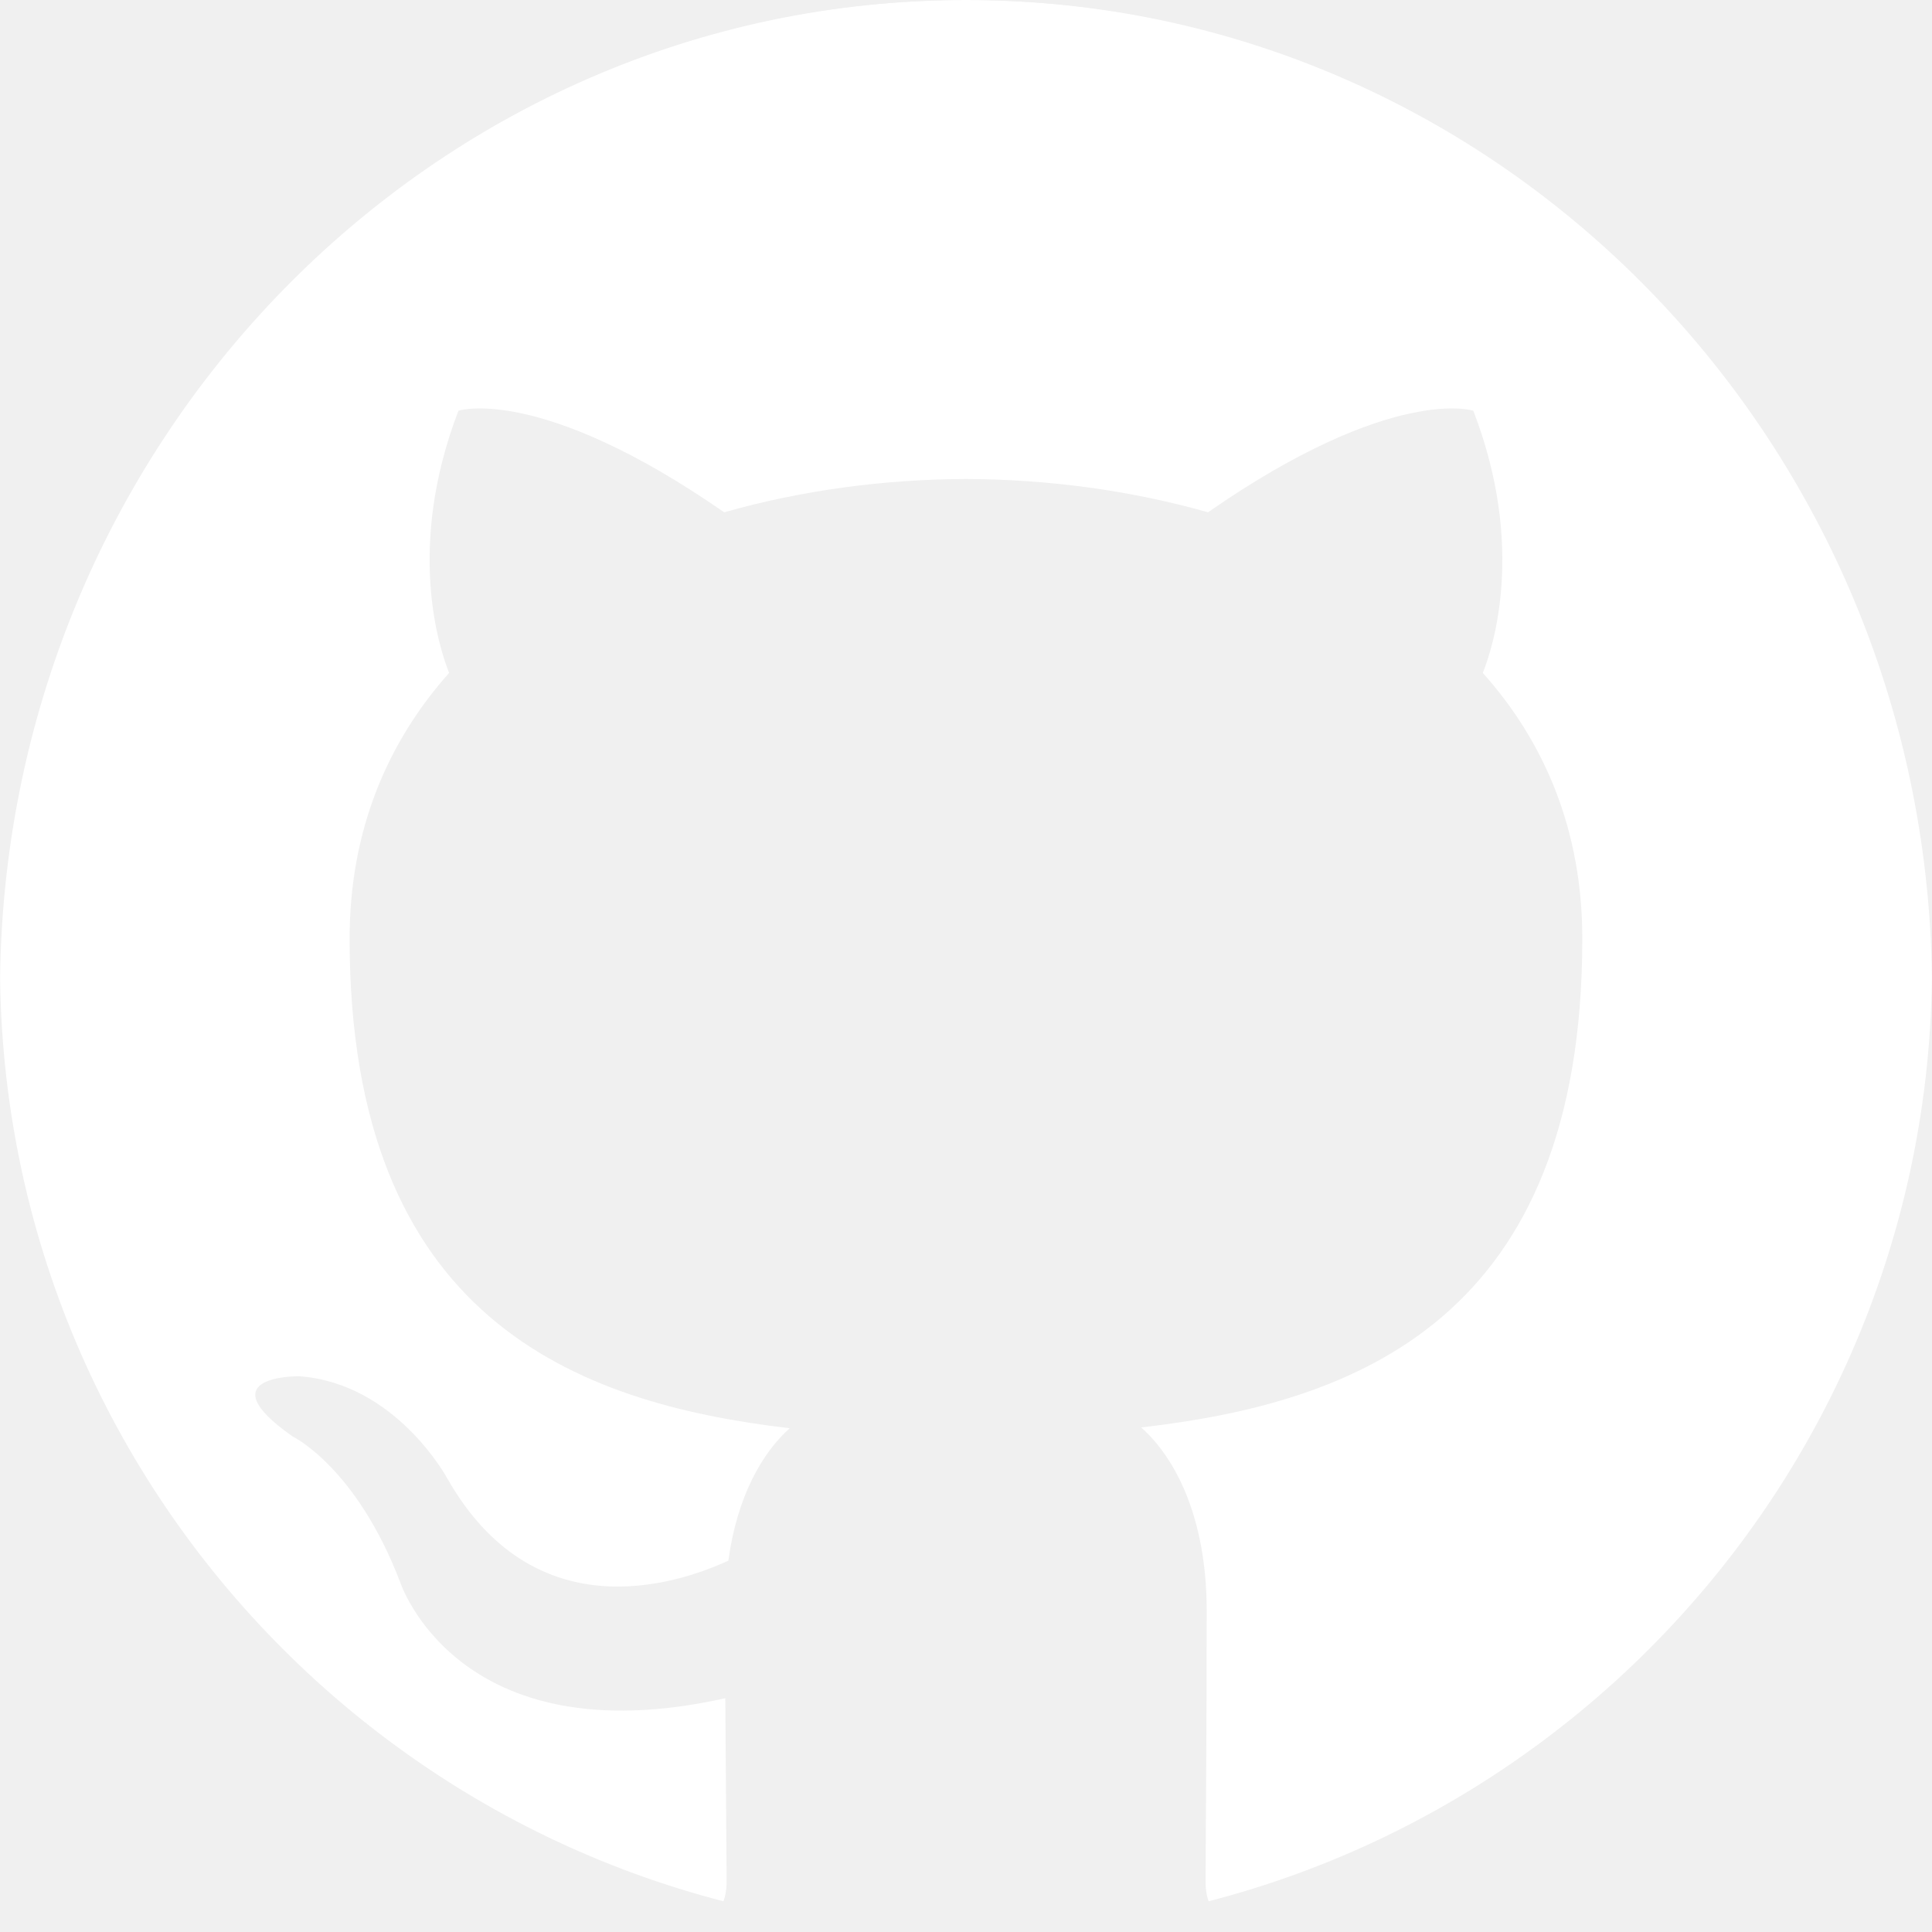
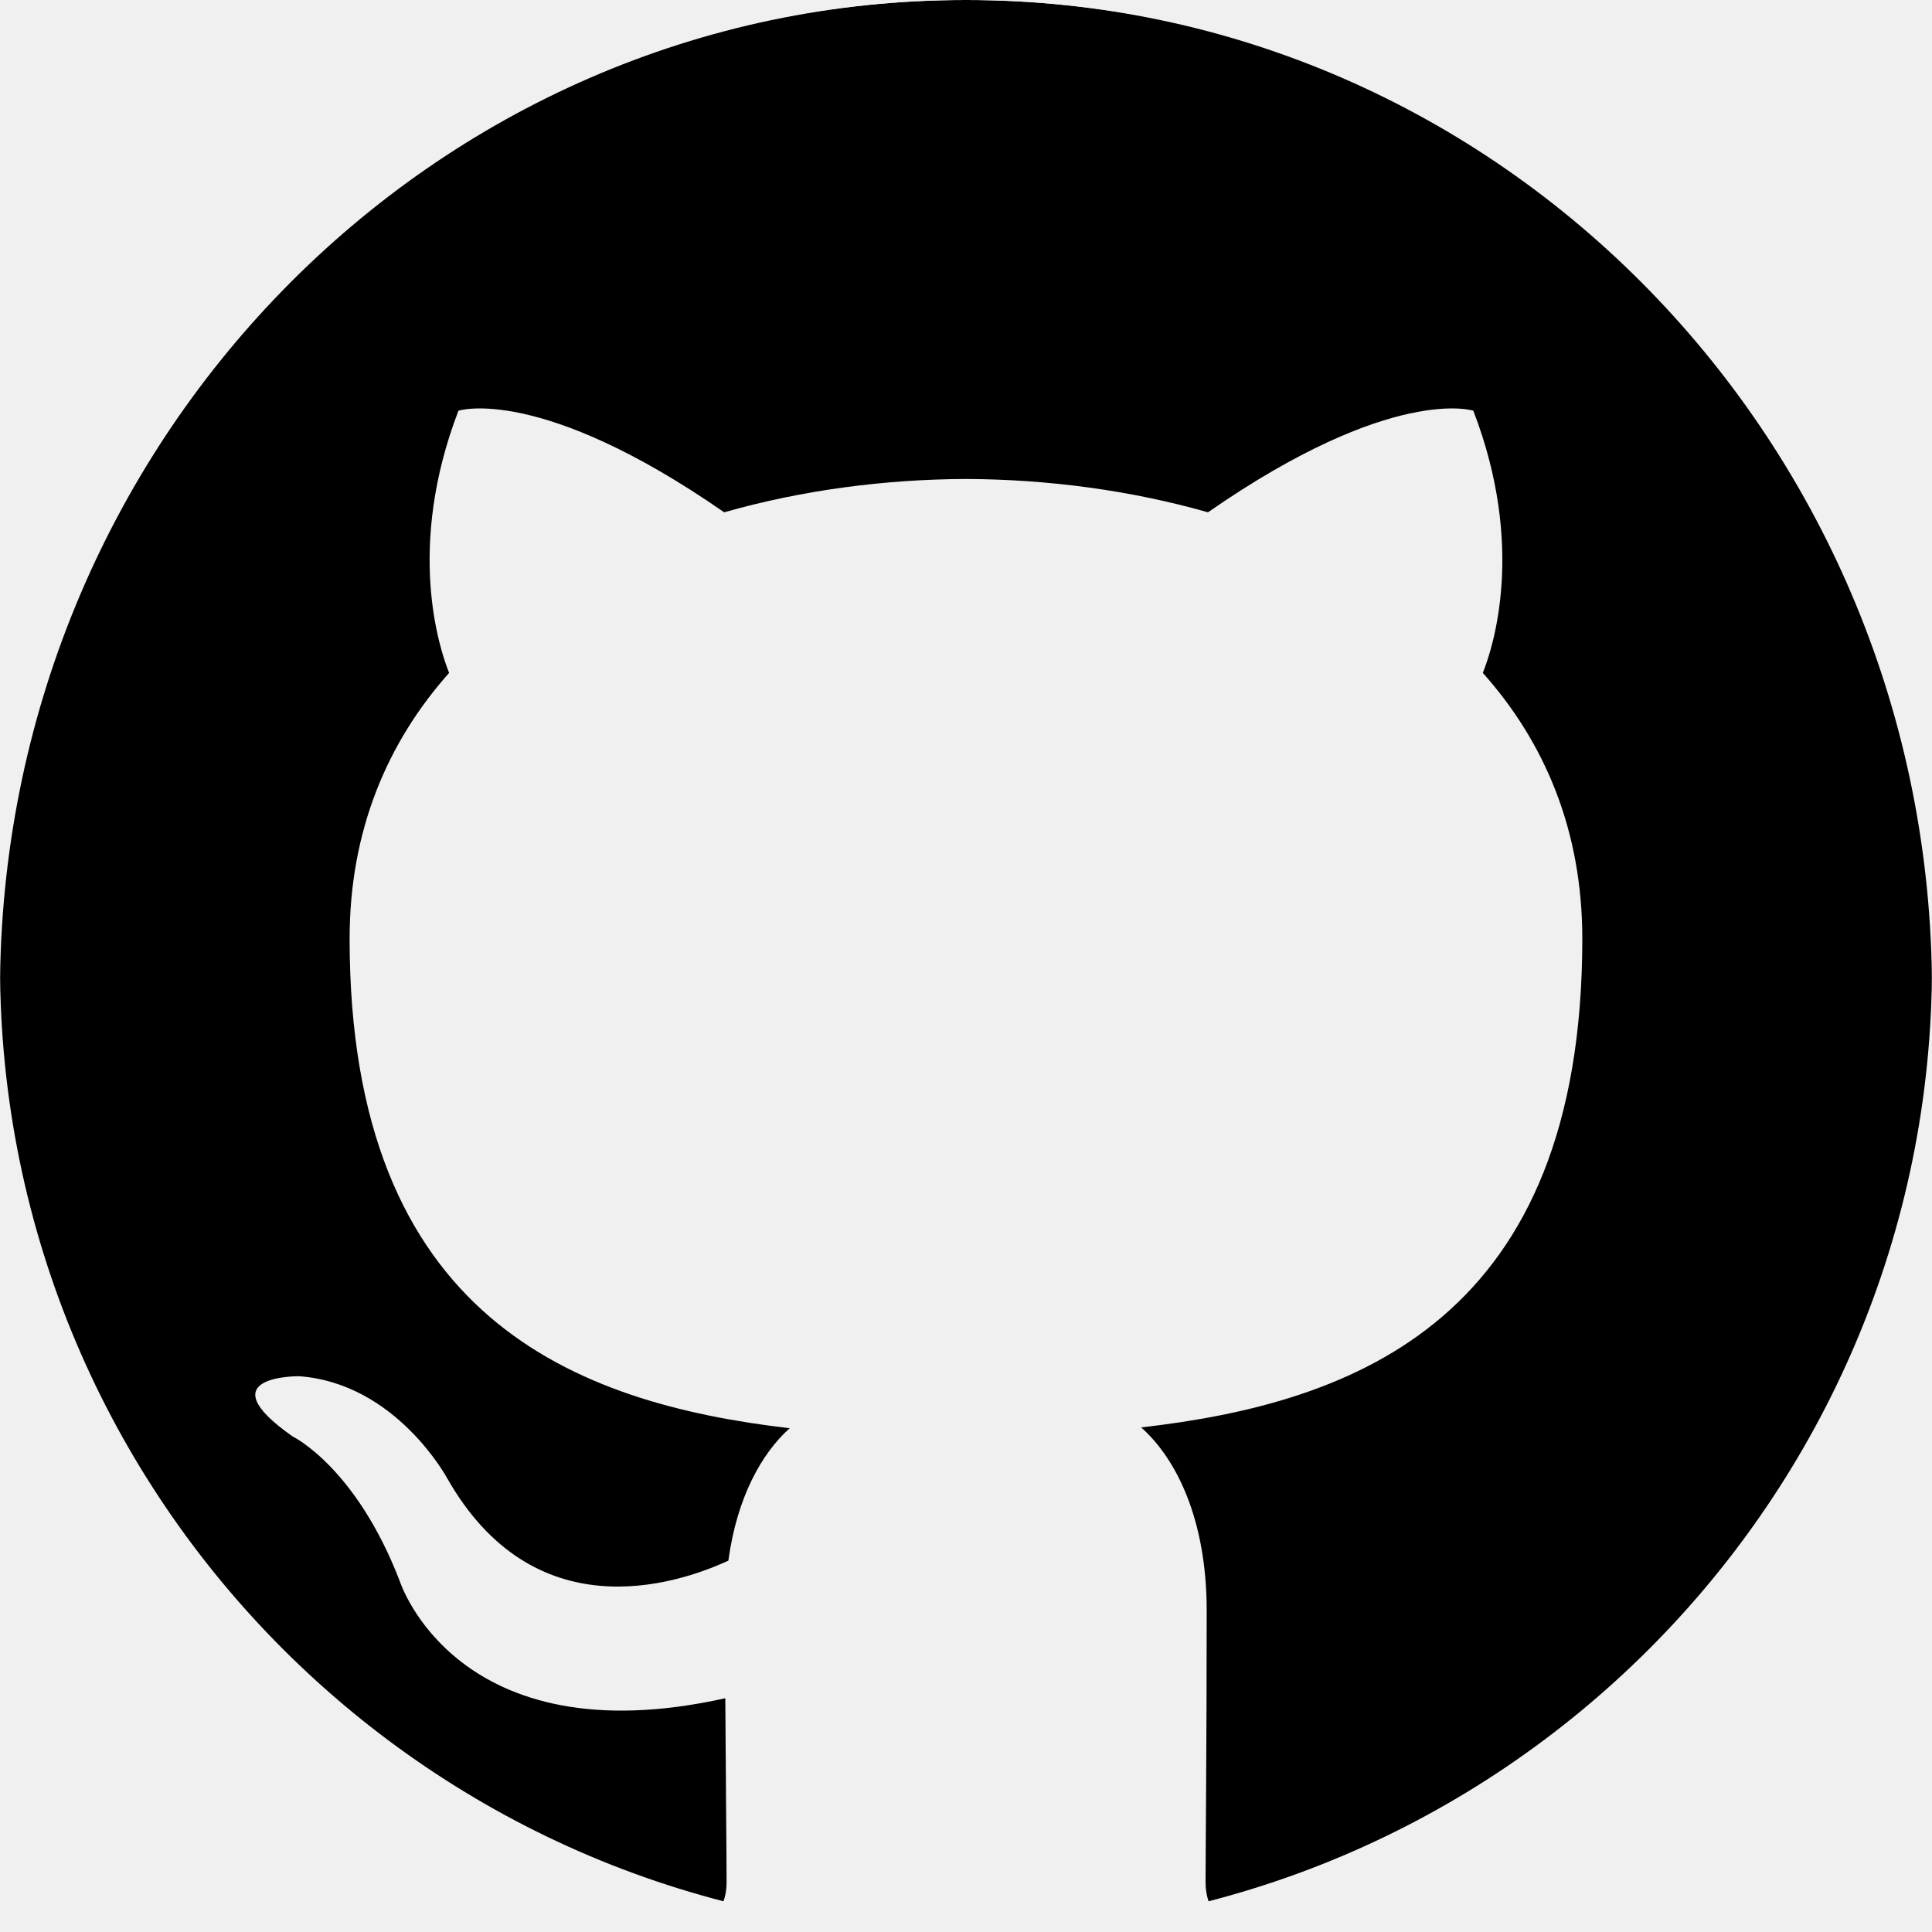
<svg xmlns="http://www.w3.org/2000/svg" viewBox="0 0 24 24" fill="currentColor">
  <g id="Mask group">
    <mask id="mask0_2342_50102" style="mask-type:alpha" maskUnits="userSpaceOnUse" x="0" y="0" width="24" height="24">
      <circle id="Ellipse 1771" cx="12" cy="12" r="12" fill="white" />
    </mask>
    <g mask="url(#mask0_2342_50102)">
      <g id="icons">
-         <path id="github-[#142]" fill-rule="evenodd" clip-rule="evenodd" d="M12 0C18.628 0 24 5.508 24 12.303C24 17.738 20.566 22.349 15.8 23.977C15.192 24.098 14.976 23.714 14.976 23.387C14.976 22.981 14.99 21.656 14.99 20.01C14.99 18.863 14.606 18.114 14.176 17.732C16.848 17.427 19.656 16.387 19.656 11.661C19.656 10.317 19.19 9.221 18.42 8.359C18.545 8.048 18.956 6.797 18.302 5.102C18.302 5.102 17.297 4.773 15.006 6.364C14.047 6.091 13.02 5.954 12 5.95C10.98 5.954 9.954 6.091 8.996 6.364C6.703 4.773 5.695 5.102 5.695 5.102C5.044 6.797 5.455 8.048 5.579 8.359C4.812 9.221 4.343 10.317 4.343 11.661C4.343 16.375 7.145 17.431 9.81 17.742C9.467 18.049 9.156 18.591 9.048 19.387C8.364 19.701 6.626 20.245 5.556 18.365C5.556 18.365 4.921 17.183 3.716 17.096C3.716 17.096 2.546 17.081 3.635 17.844C3.635 17.844 4.421 18.222 4.967 19.644C4.967 19.644 5.671 21.84 9.01 21.096C9.016 22.125 9.026 23.094 9.026 23.387C9.026 23.712 8.806 24.092 8.207 23.978C3.438 22.352 0 17.739 0 12.303C0 5.508 5.374 0 12 0Z" fill="white" />
+         <path id="github-[#142]" fill-rule="evenodd" clip-rule="evenodd" d="M12 0C18.628 0 24 5.508 24 12.303C24 17.738 20.566 22.349 15.8 23.977C15.192 24.098 14.976 23.714 14.976 23.387C14.976 22.981 14.99 21.656 14.99 20.01C14.99 18.863 14.606 18.114 14.176 17.732C16.848 17.427 19.656 16.387 19.656 11.661C19.656 10.317 19.19 9.221 18.42 8.359C18.545 8.048 18.956 6.797 18.302 5.102C18.302 5.102 17.297 4.773 15.006 6.364C14.047 6.091 13.02 5.954 12 5.95C10.98 5.954 9.954 6.091 8.996 6.364C6.703 4.773 5.695 5.102 5.695 5.102C5.044 6.797 5.455 8.048 5.579 8.359C4.812 9.221 4.343 10.317 4.343 11.661C4.343 16.375 7.145 17.431 9.81 17.742C9.467 18.049 9.156 18.591 9.048 19.387C8.364 19.701 6.626 20.245 5.556 18.365C5.556 18.365 4.921 17.183 3.716 17.096C3.716 17.096 2.546 17.081 3.635 17.844C3.635 17.844 4.421 18.222 4.967 19.644C4.967 19.644 5.671 21.84 9.01 21.096C9.016 22.125 9.026 23.094 9.026 23.387C9.026 23.712 8.806 24.092 8.207 23.978C3.438 22.352 0 17.739 0 12.303C0 5.508 5.374 0 12 0Z" fill="currentColor" />
      </g>
    </g>
  </g>
</svg>
